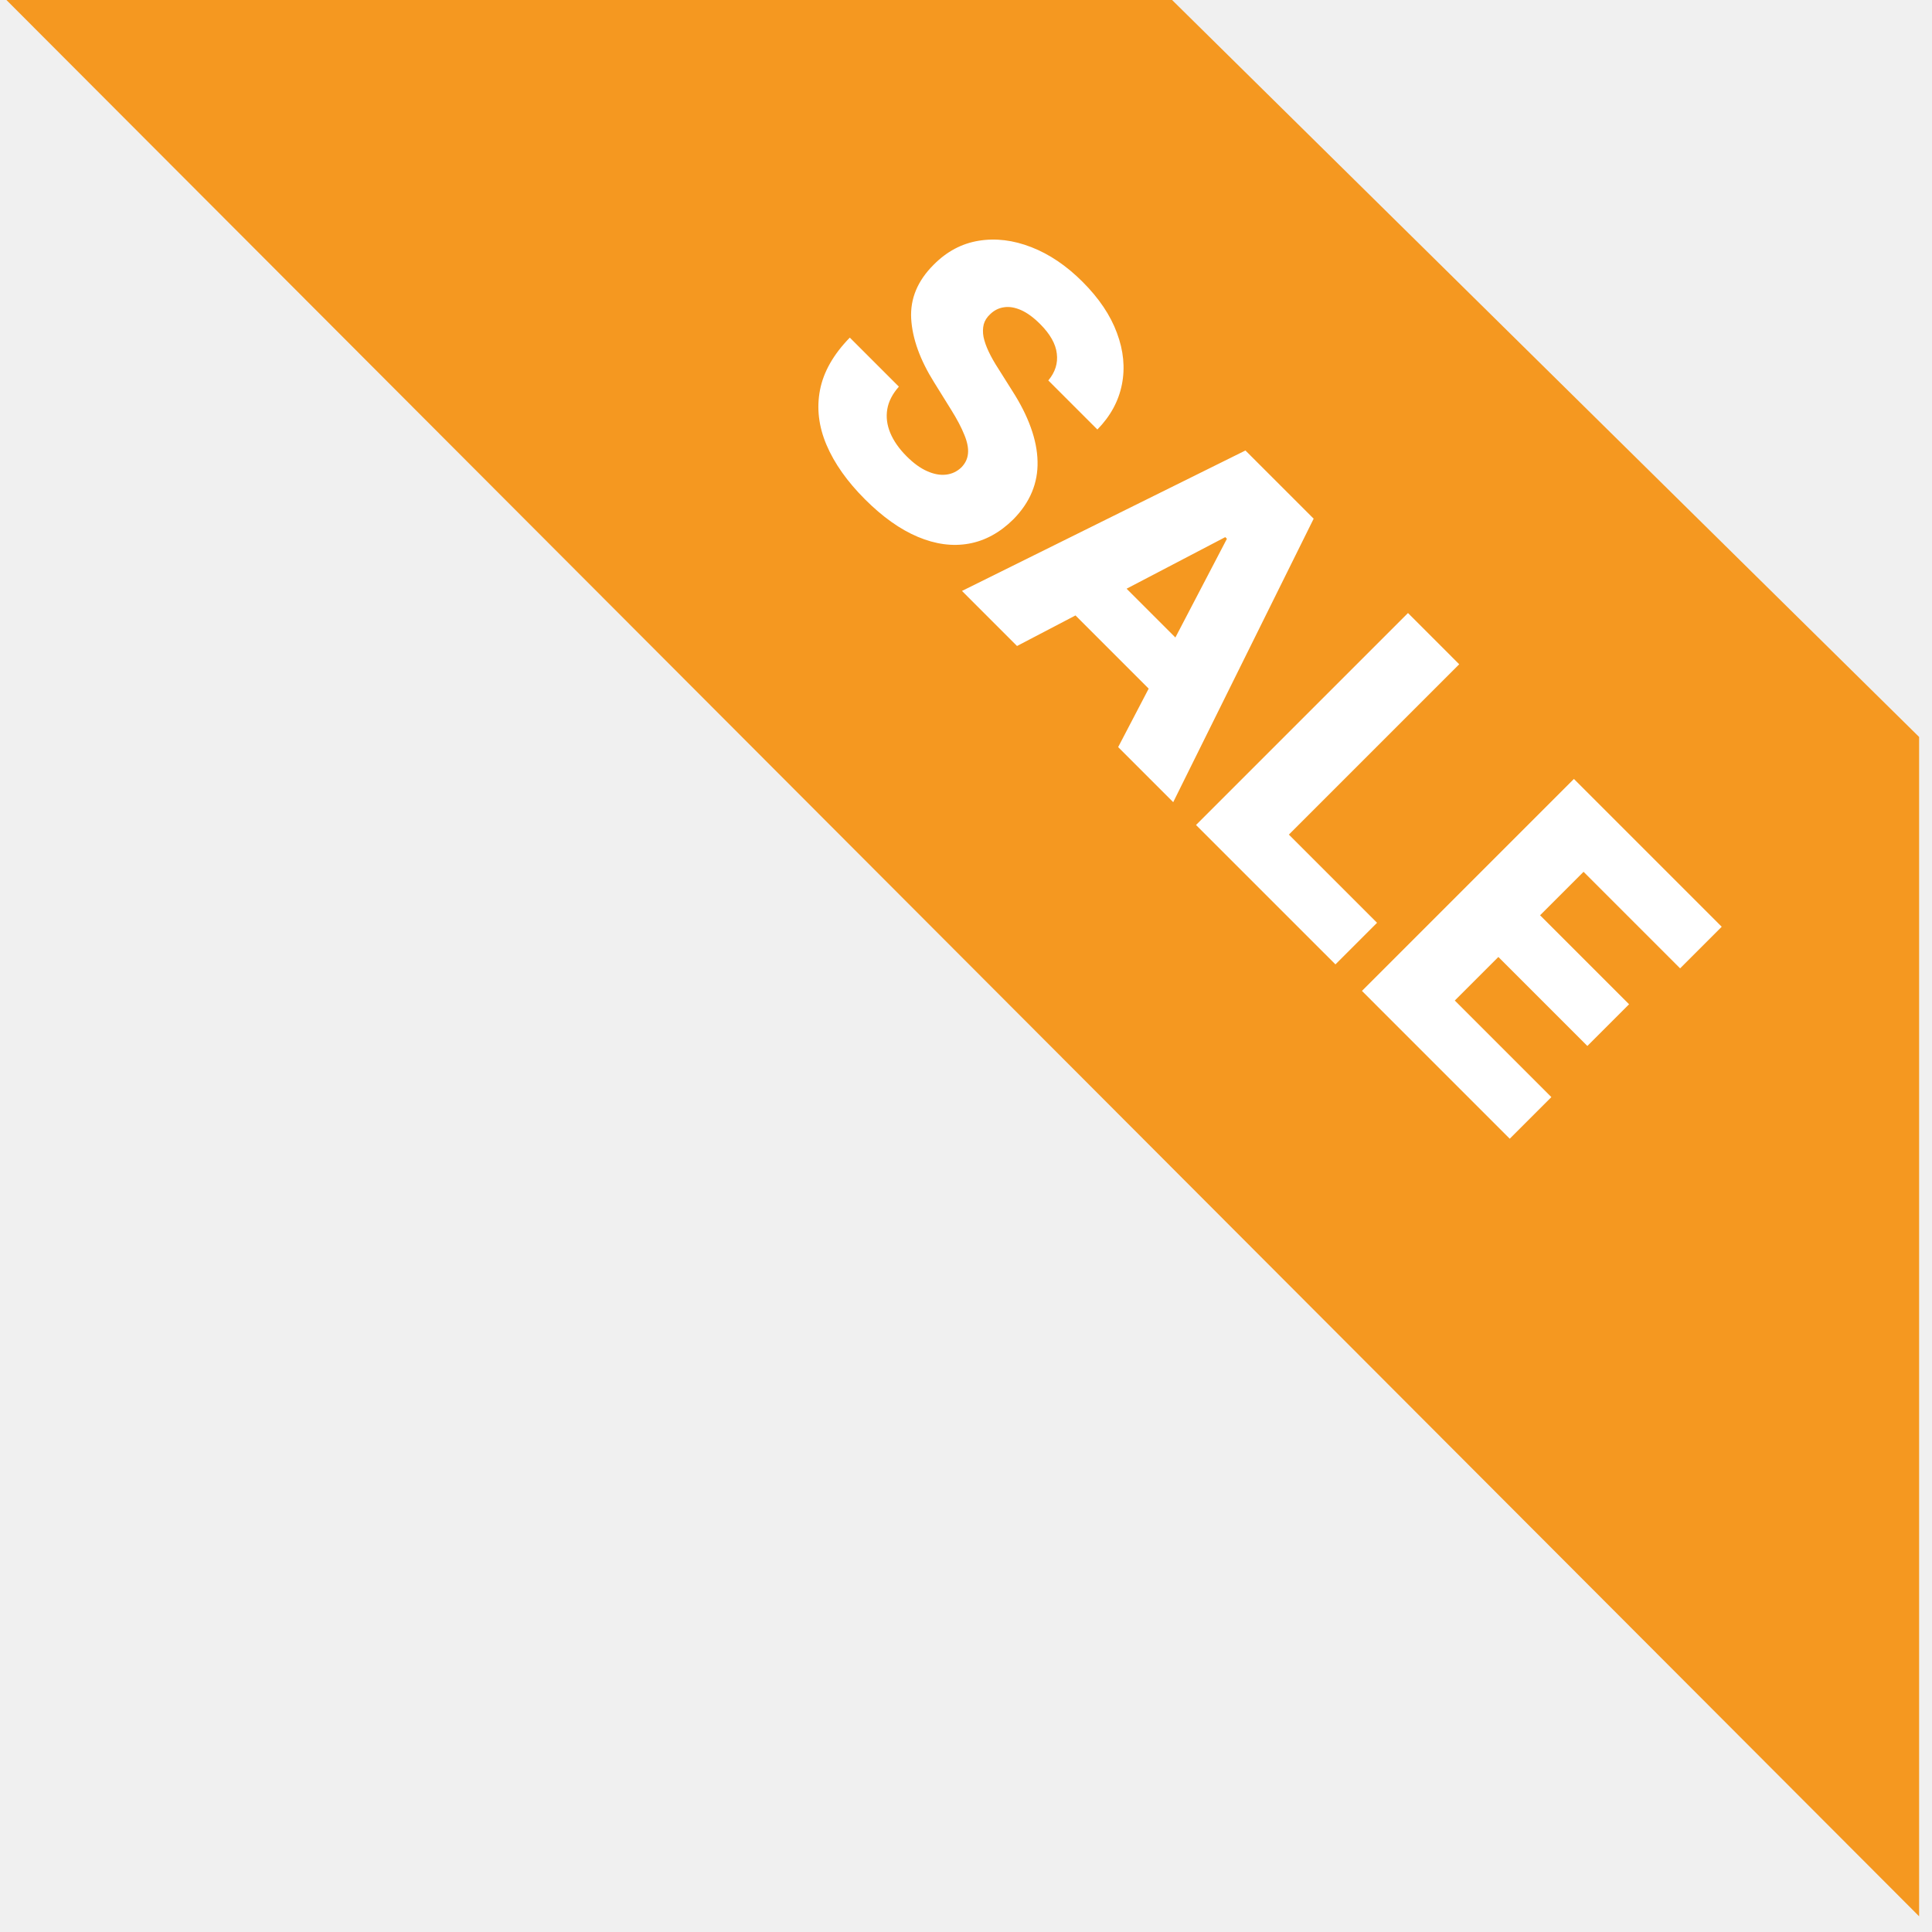
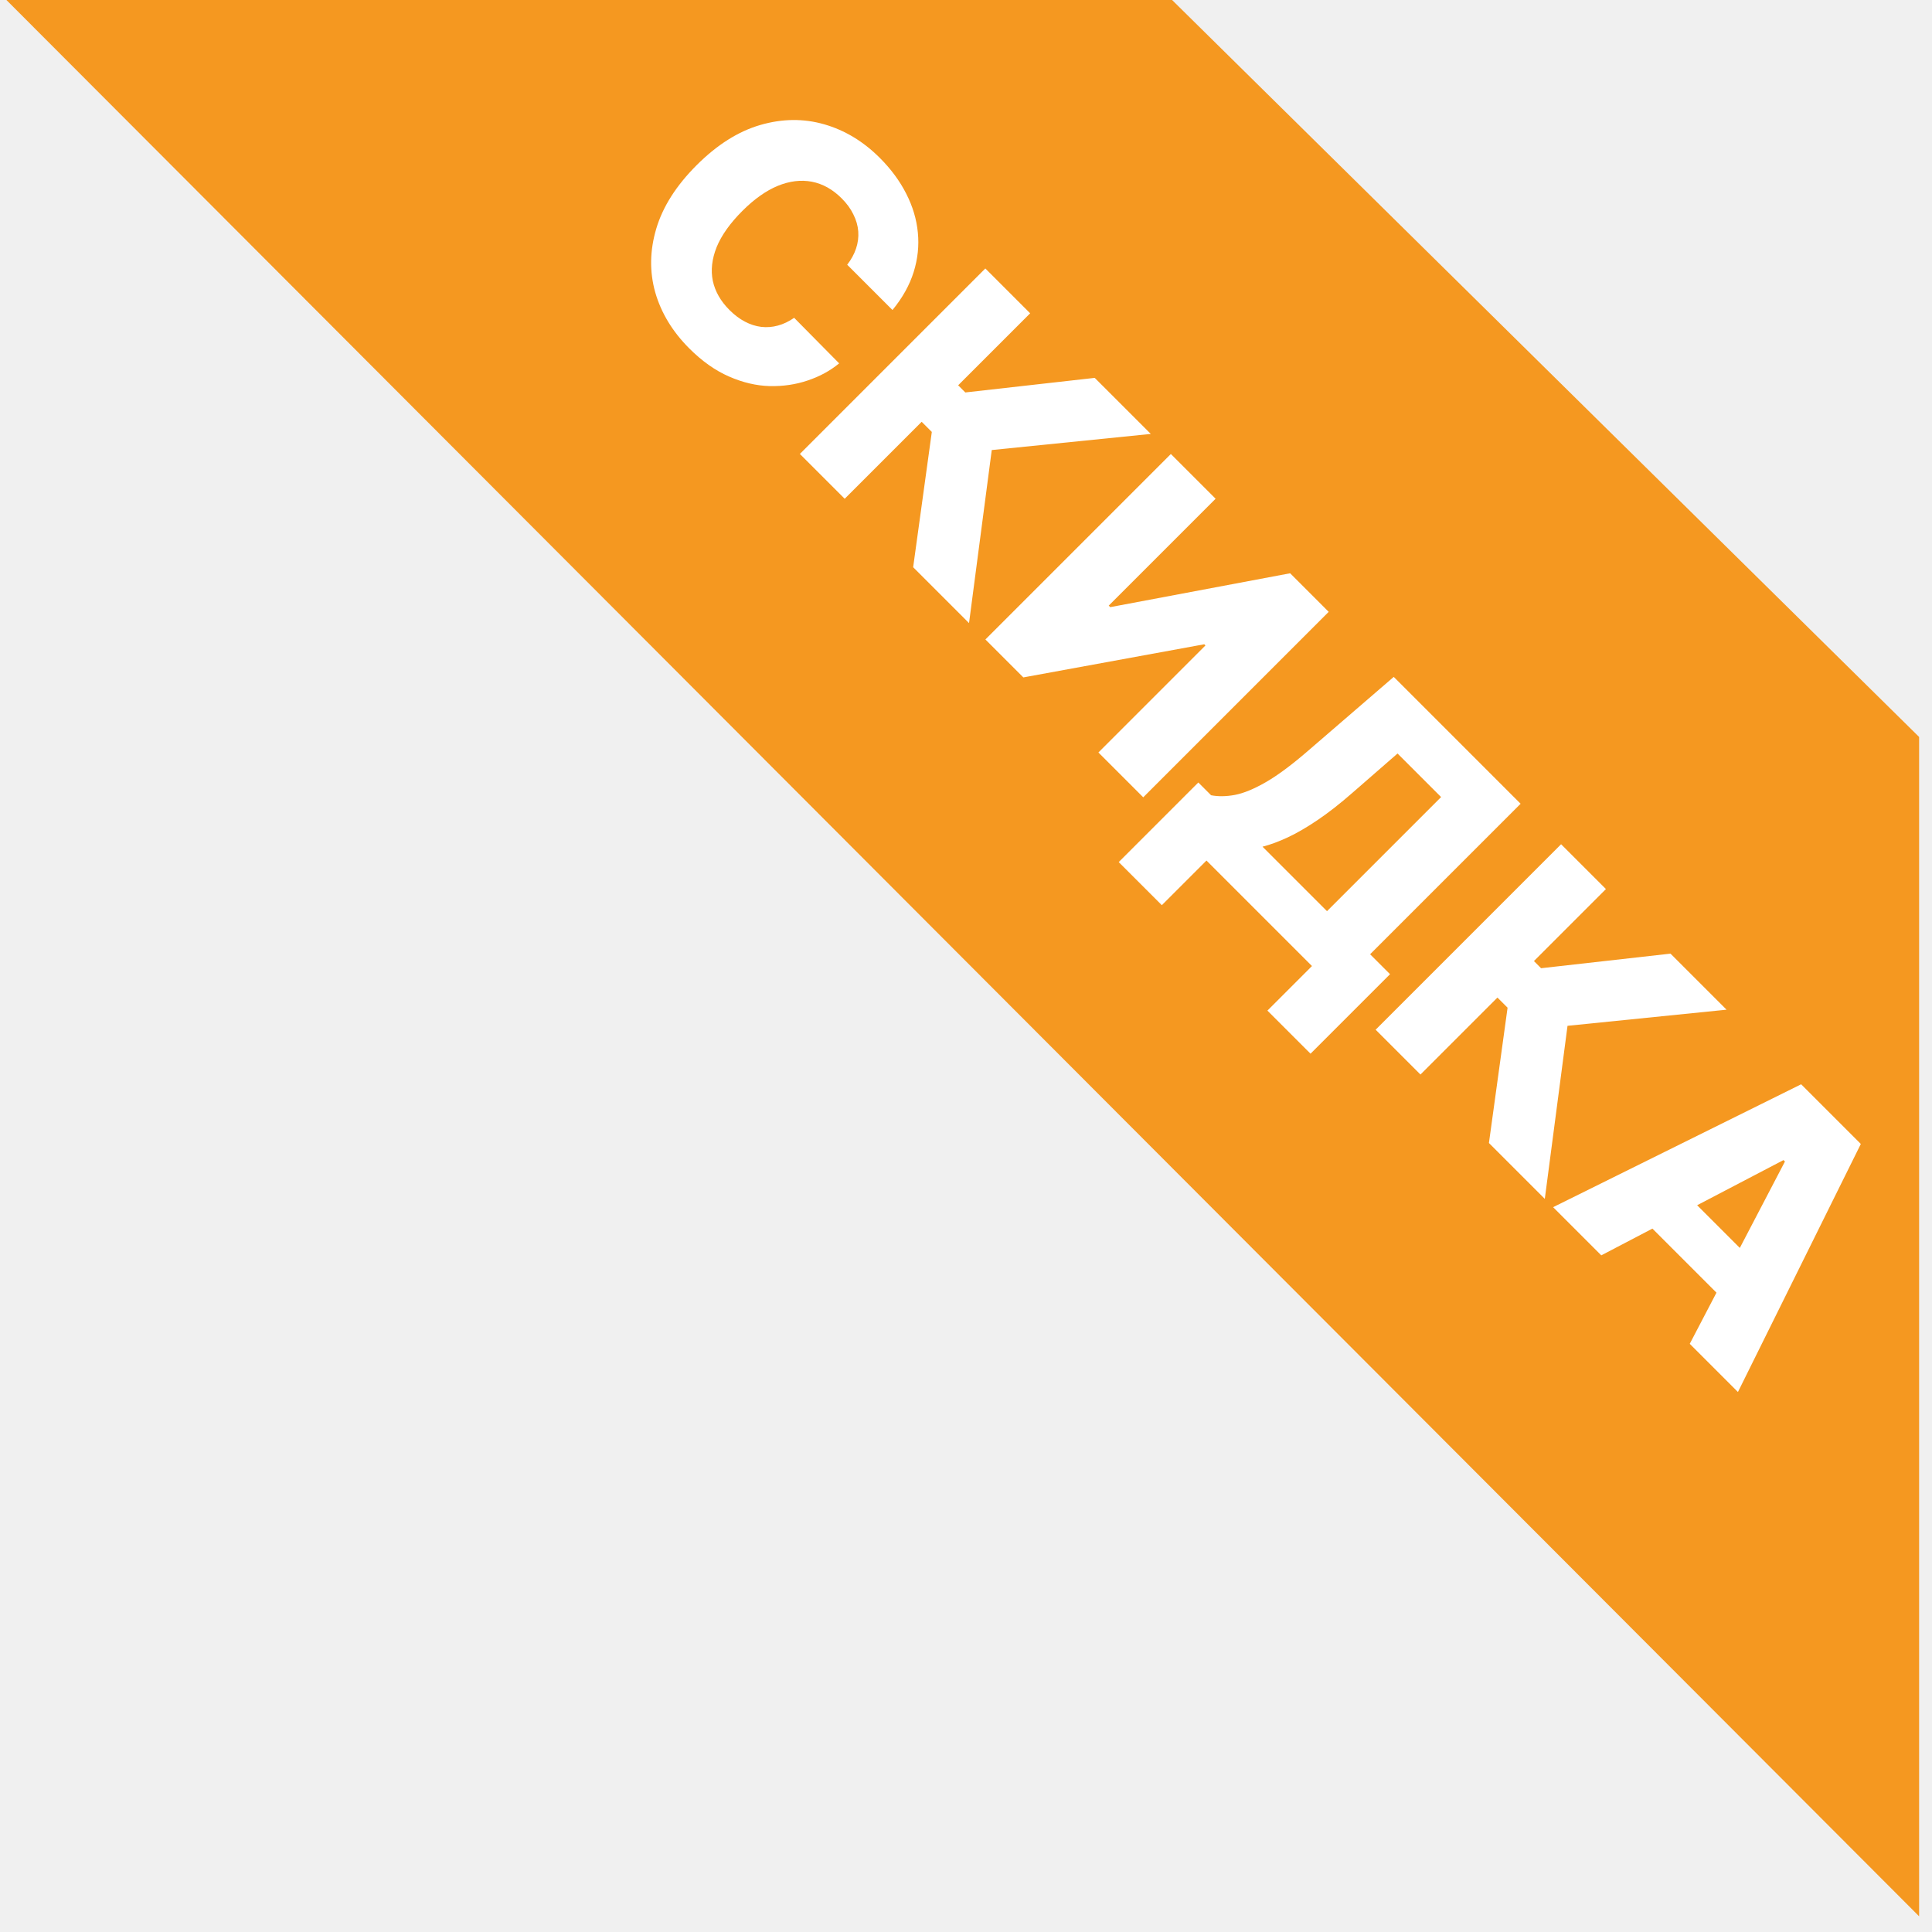
<svg xmlns="http://www.w3.org/2000/svg" width="150" height="150" viewBox="0 0 150 150" fill="none">
  <g clip-path="url(#clip0_62_4925)">
    <path d="M91 2.33221e-05L149 57.218L149 148.783L0.5 -8.27615e-05L91 2.33221e-05Z" fill="#F59820" />
-     <path d="M81.391 29.538C81.927 28.895 82.146 28.199 82.05 27.449C81.964 26.699 81.533 25.936 80.756 25.159C80.242 24.645 79.746 24.283 79.27 24.074C78.793 23.865 78.351 23.793 77.944 23.857C77.542 23.916 77.189 24.093 76.883 24.388C76.626 24.623 76.457 24.889 76.377 25.183C76.302 25.483 76.297 25.81 76.361 26.163C76.436 26.517 76.57 26.897 76.763 27.304C76.956 27.712 77.199 28.143 77.494 28.598L78.587 30.334C79.224 31.325 79.706 32.278 80.033 33.194C80.365 34.116 80.539 34.992 80.555 35.822C80.577 36.657 80.432 37.45 80.121 38.2C79.811 38.95 79.329 39.657 78.675 40.322C77.63 41.355 76.476 41.985 75.212 42.21C73.948 42.435 72.63 42.258 71.258 41.68C69.892 41.106 68.524 40.134 67.153 38.763C65.776 37.386 64.782 35.98 64.171 34.544C63.561 33.109 63.392 31.686 63.665 30.277C63.938 28.869 64.71 27.513 65.979 26.212L69.788 30.02C69.29 30.583 68.99 31.167 68.888 31.772C68.786 32.377 68.864 32.991 69.121 33.612C69.384 34.239 69.807 34.844 70.391 35.428C70.926 35.964 71.454 36.347 71.974 36.577C72.499 36.813 72.992 36.904 73.452 36.85C73.913 36.797 74.312 36.607 74.649 36.28C74.955 35.964 75.124 35.602 75.156 35.195C75.193 34.783 75.097 34.3 74.866 33.749C74.647 33.197 74.307 32.551 73.846 31.812L72.528 29.691C71.43 27.939 70.835 26.289 70.744 24.741C70.659 23.188 71.243 21.79 72.496 20.547C73.508 19.524 74.674 18.905 75.991 18.691C77.309 18.476 78.67 18.642 80.073 19.189C81.477 19.735 82.803 20.632 84.051 21.881C85.326 23.155 86.215 24.479 86.719 25.85C87.233 27.221 87.361 28.555 87.104 29.852C86.847 31.148 86.212 32.313 85.2 33.347L81.391 29.538ZM78.962 50.155L74.688 45.88L96.696 34.976L101.992 40.271L91.088 62.28L86.813 58.005L95.258 41.83L95.129 41.702L78.962 50.155ZM84.868 43.108L93.804 52.043L90.782 55.064L81.847 46.129L84.868 43.108ZM92.859 64.052L109.316 47.596L113.293 51.573L100.067 64.799L106.913 71.645L103.683 74.875L92.859 64.052ZM105.742 76.934L122.198 60.478L133.673 71.953L130.443 75.183L122.946 67.686L119.571 71.061L126.481 77.971L123.243 81.209L116.333 74.299L112.95 77.682L120.447 85.179L117.216 88.409L105.742 76.934Z" fill="white" />
+     <path d="M69.292 24.07L65.777 20.554C66.091 20.146 66.321 19.725 66.466 19.289C66.611 18.853 66.667 18.412 66.635 17.967C66.602 17.522 66.475 17.081 66.255 16.645C66.044 16.209 65.742 15.794 65.348 15.401C64.65 14.702 63.876 14.271 63.028 14.107C62.184 13.948 61.303 14.055 60.384 14.43C59.47 14.81 58.554 15.459 57.635 16.378C56.679 17.334 56.013 18.272 55.638 19.19C55.273 20.109 55.174 20.981 55.343 21.806C55.521 22.631 55.952 23.385 56.637 24.07C57.021 24.454 57.419 24.754 57.832 24.97C58.249 25.19 58.671 25.326 59.097 25.378C59.533 25.429 59.965 25.396 60.391 25.279C60.827 25.162 61.249 24.96 61.657 24.674L65.151 28.211C64.453 28.788 63.639 29.23 62.711 29.54C61.788 29.854 60.804 29.999 59.758 29.976C58.718 29.948 57.663 29.699 56.594 29.23C55.531 28.766 54.504 28.04 53.515 27.051C52.212 25.748 51.331 24.295 50.871 22.692C50.421 21.089 50.45 19.439 50.956 17.742C51.462 16.045 52.505 14.407 54.084 12.827C55.669 11.243 57.314 10.203 59.02 9.706C60.726 9.209 62.381 9.19 63.984 9.649C65.587 10.109 67.028 10.978 68.308 12.258C69.18 13.13 69.864 14.058 70.361 15.042C70.862 16.022 71.162 17.025 71.261 18.051C71.364 19.073 71.256 20.095 70.938 21.117C70.619 22.139 70.07 23.123 69.292 24.07ZM70.897 44.039L72.346 33.535L71.558 32.748L65.582 38.724L62.102 35.244L76.501 20.844L79.981 24.325L74.391 29.914L74.947 30.47L84.994 29.338L89.346 33.69L77 34.941L75.235 48.377L70.897 44.039ZM90.905 35.249L94.379 38.722L86.082 47.019L86.202 47.138L100.165 44.509L103.16 47.504L88.761 61.903L85.281 58.423L93.591 50.112L93.5 50.021L79.452 52.594L76.506 49.648L90.905 35.249ZM86.857 66.932L93.037 60.752L94.029 61.743C94.587 61.851 95.205 61.842 95.885 61.715C96.569 61.584 97.378 61.248 98.311 60.709C99.248 60.166 100.366 59.329 101.664 58.2L108.21 52.554L118.06 62.404L106.375 74.089L107.922 75.636L101.749 81.809L98.402 78.463L101.861 75.003L93.67 66.812L90.204 70.278L86.857 66.932ZM98.022 65.737L103.028 70.743L111.887 61.884L108.505 58.502L105.011 61.546C104.036 62.399 103.131 63.107 102.297 63.669C101.463 64.232 100.692 64.68 99.984 65.012C99.281 65.341 98.627 65.582 98.022 65.737ZM115.6 88.742L117.048 78.237L116.26 77.45L110.284 83.426L106.804 79.946L121.203 65.547L124.683 69.027L119.094 74.617L119.649 75.172L129.696 74.04L134.049 78.392L121.702 79.644L119.938 93.08L115.6 88.742ZM124.323 97.465L120.583 93.725L139.84 84.184L144.474 88.817L134.933 108.075L131.192 104.334L138.582 90.181L138.469 90.069L124.323 97.465ZM129.491 91.299L137.309 99.118L134.666 101.761L126.847 93.943L129.491 91.299Z" fill="white" />
  </g>
  <defs>
    <clipPath id="clip0_62_4925">
      <rect width="150" height="150" fill="white" />
    </clipPath>
  </defs>
</svg>
